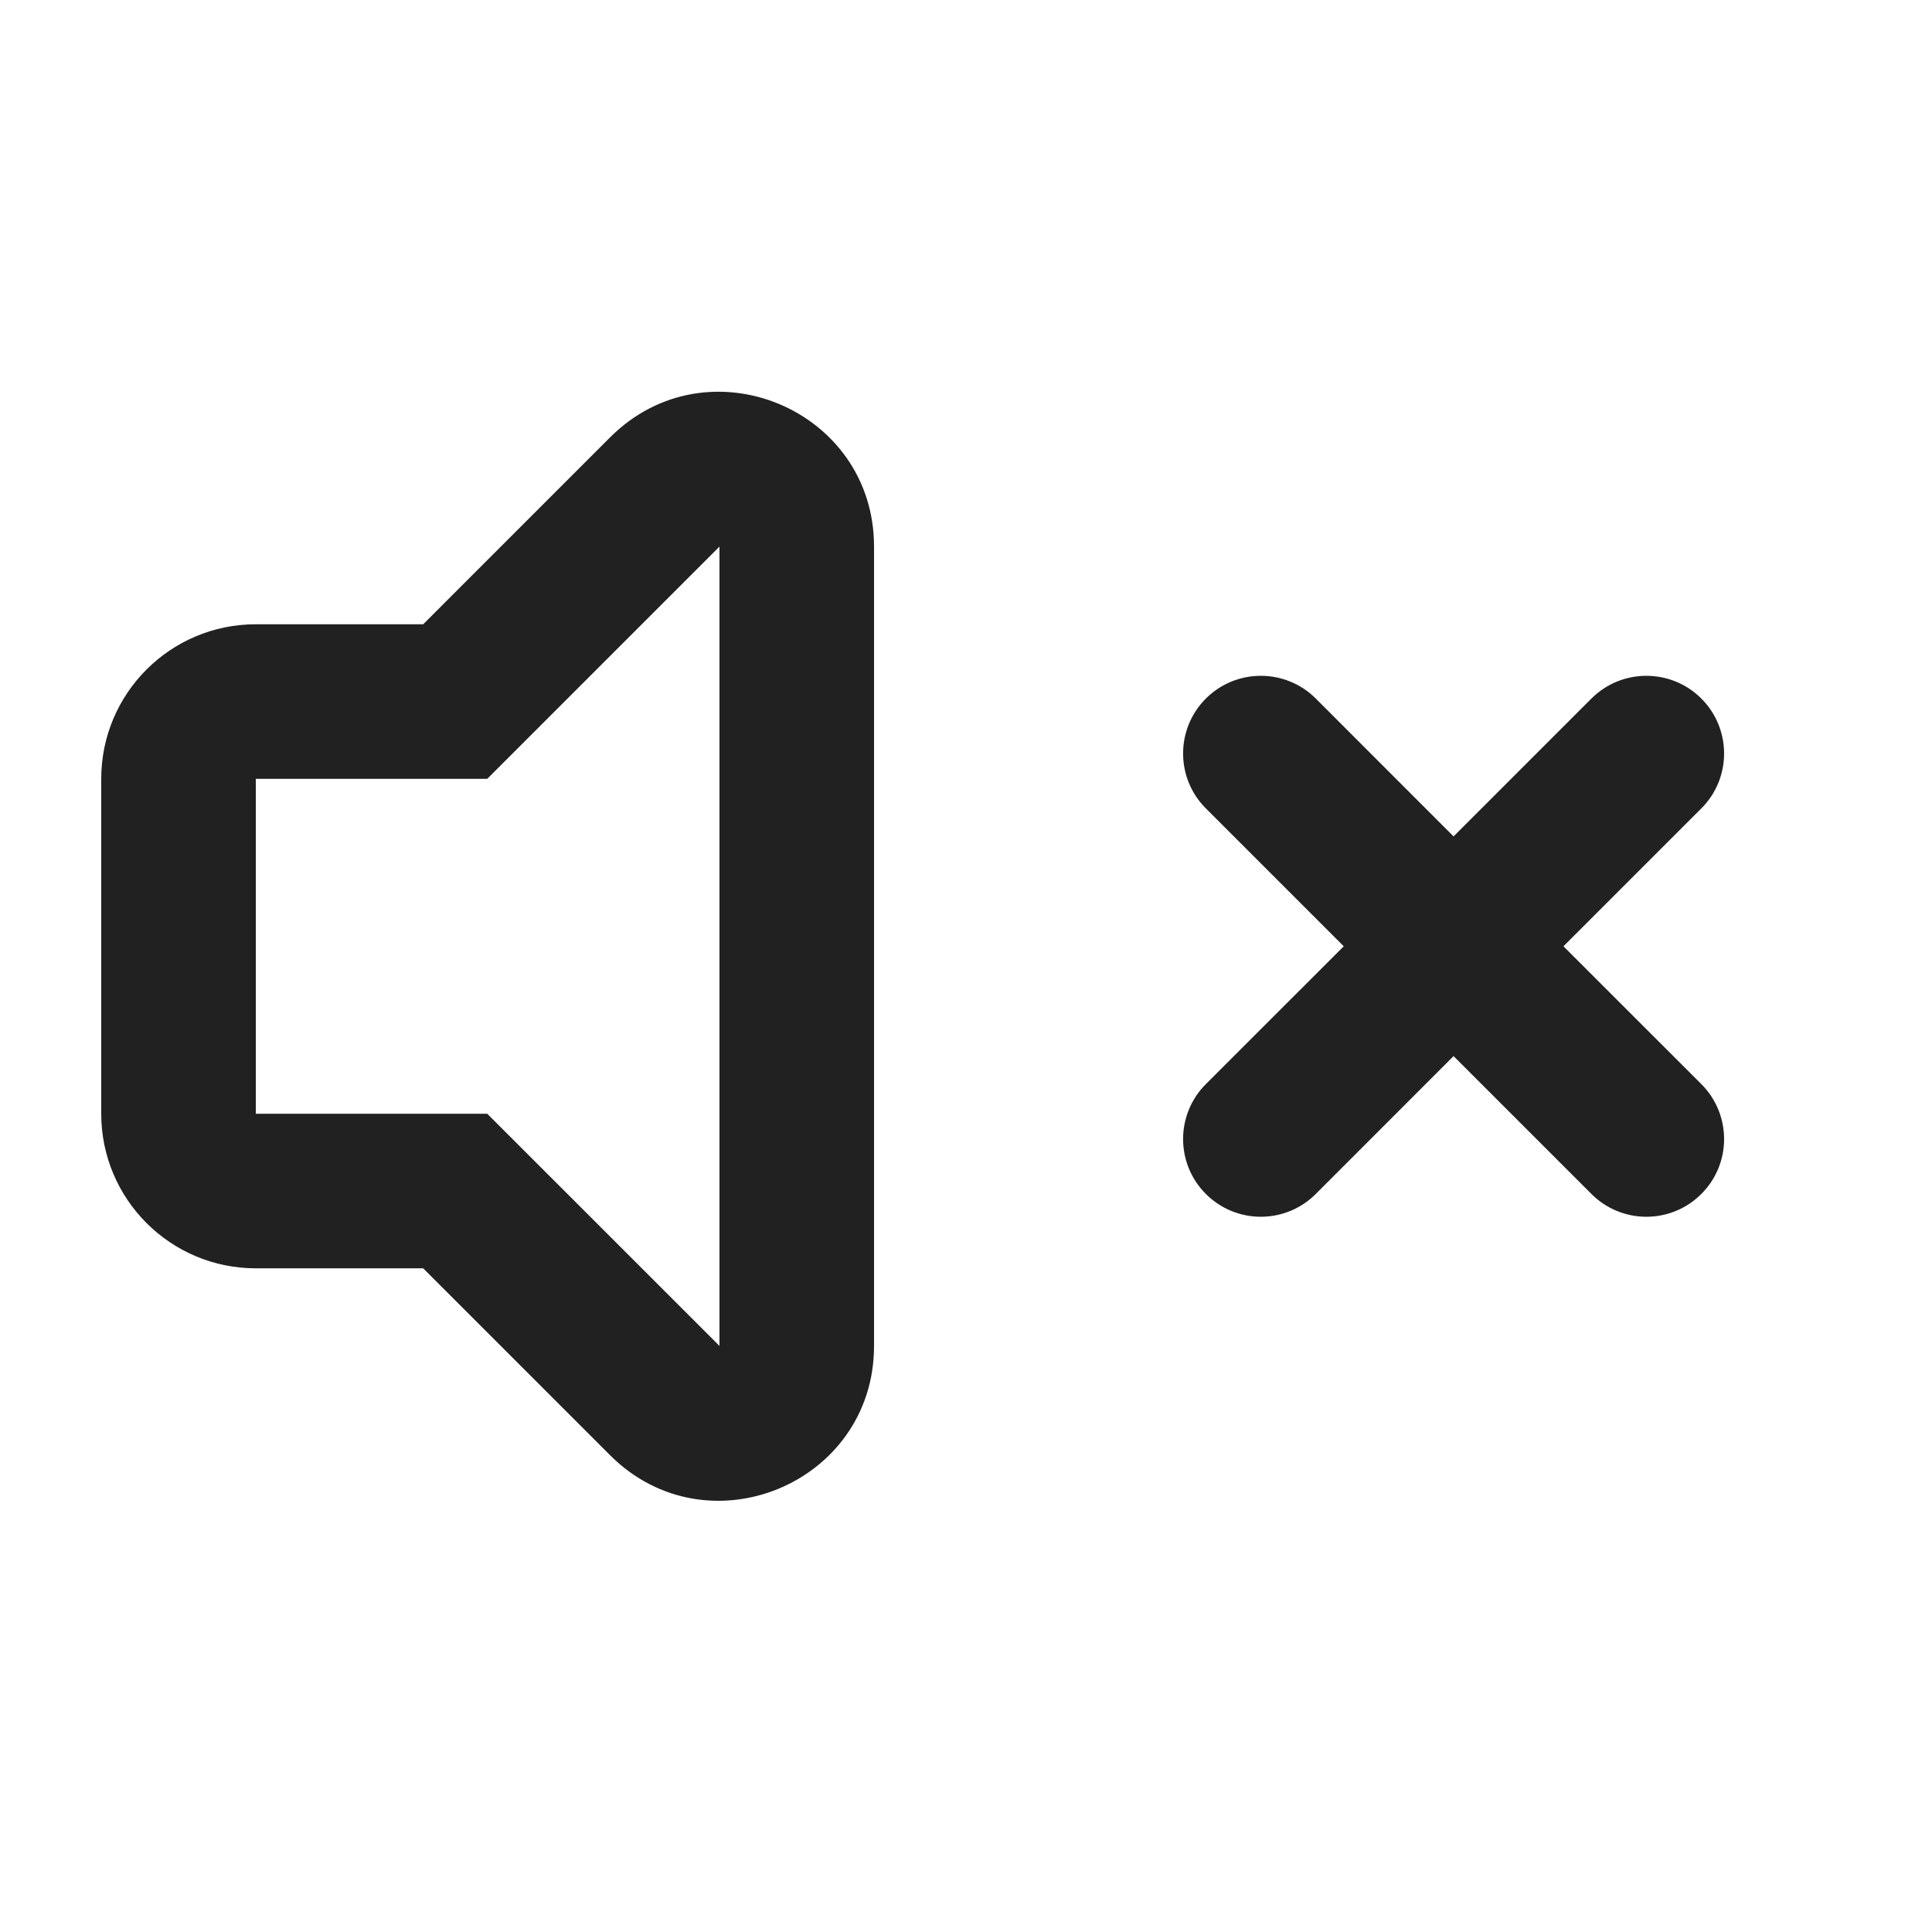
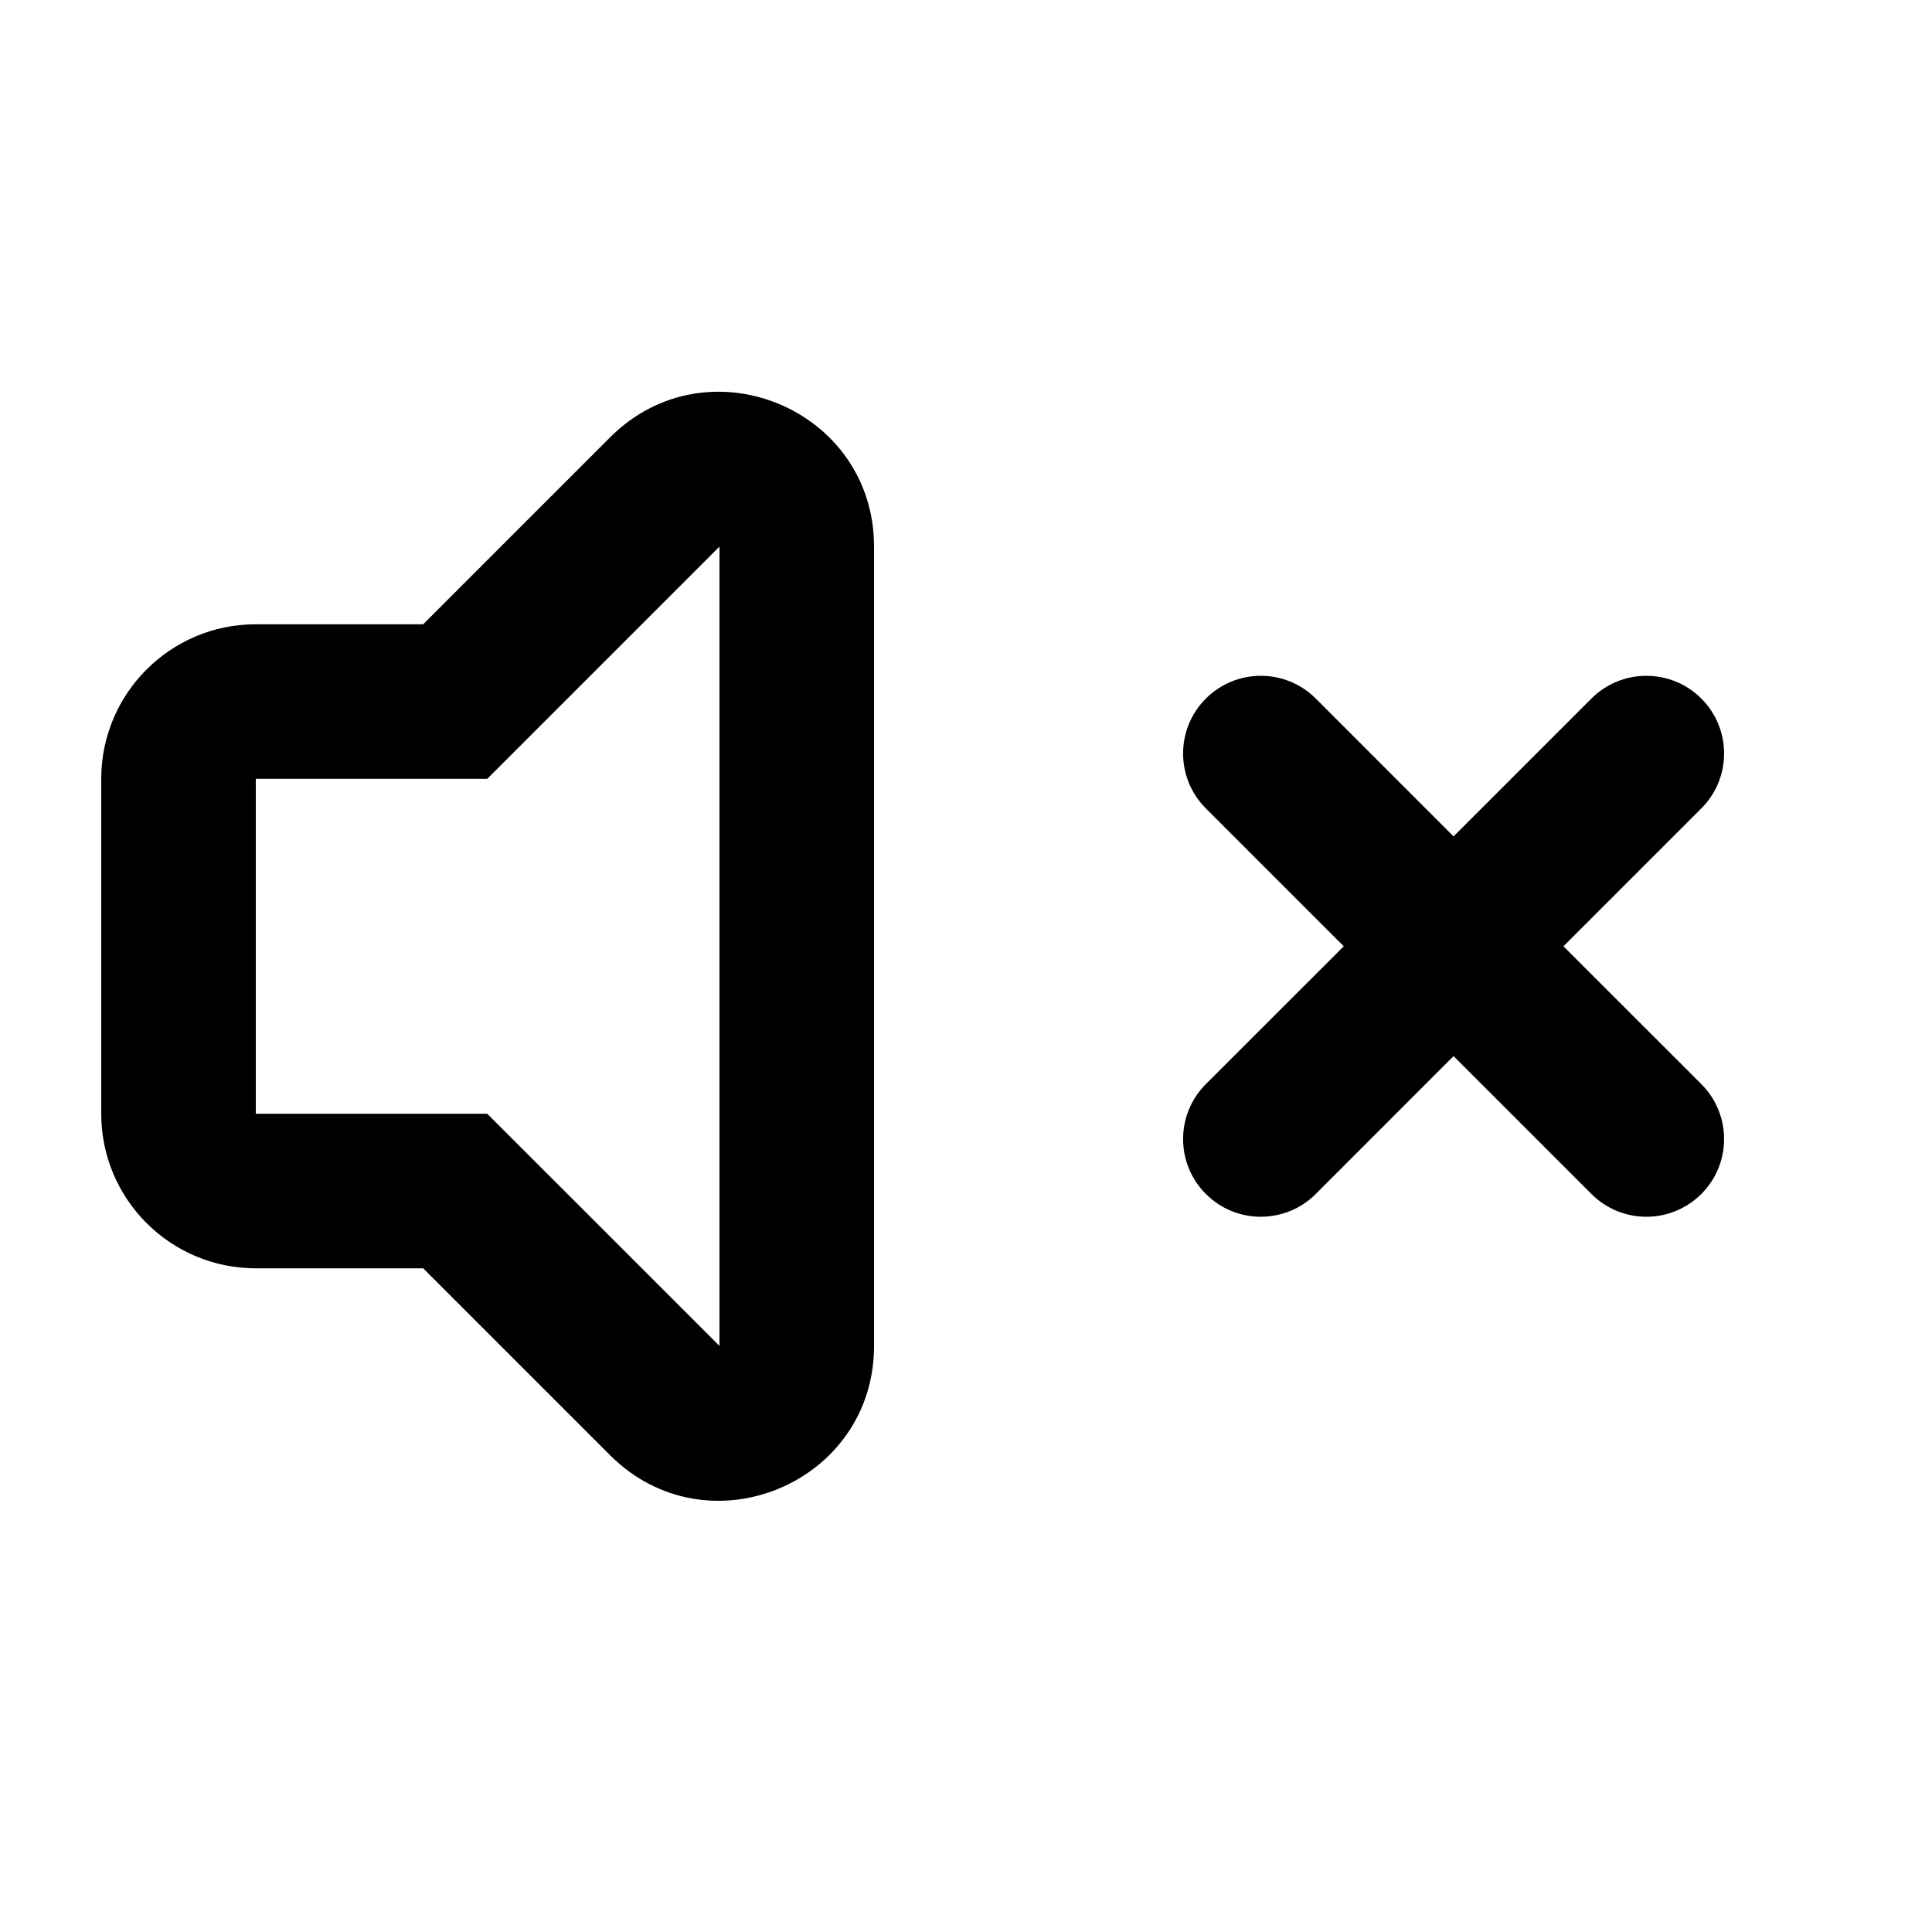
<svg xmlns="http://www.w3.org/2000/svg" width="25" height="25" viewBox="0 0 25 25" fill="none">
-   <path d="M7.895 18.831L5.476 16.412H3.31C2.205 16.412 1.31 15.516 1.31 14.412V10.078C1.31 8.974 2.205 8.078 3.31 8.078H5.476L7.895 5.659C9.155 4.399 11.31 5.291 11.31 7.073V17.416C11.31 19.198 9.155 20.09 7.895 18.831ZM6.305 10.078H3.31V14.412H6.305L9.31 17.416V7.073L6.305 10.078Z" fill="#212121" />
-   <path d="M17.026 9.039C16.633 8.647 15.997 8.647 15.604 9.039C15.211 9.432 15.211 10.068 15.604 10.461L17.388 12.245L15.604 14.028C15.211 14.421 15.211 15.058 15.604 15.45C15.997 15.843 16.633 15.843 17.026 15.45L18.809 13.666L20.593 15.45C20.986 15.843 21.622 15.843 22.015 15.45C22.408 15.058 22.408 14.421 22.015 14.028L20.231 12.245L22.015 10.461C22.408 10.069 22.408 9.432 22.015 9.039C21.622 8.647 20.986 8.647 20.593 9.039L18.809 10.823L17.026 9.039Z" fill="#212121" />
+   <path d="M7.895 18.831L5.476 16.412H3.31C2.205 16.412 1.31 15.516 1.31 14.412V10.078C1.31 8.974 2.205 8.078 3.31 8.078H5.476L7.895 5.659C9.155 4.399 11.31 5.291 11.31 7.073V17.416C11.31 19.198 9.155 20.09 7.895 18.831ZM6.305 10.078H3.31V14.412H6.305L9.31 17.416V7.073L6.305 10.078Z" fill="currentColor" />
+   <path d="M17.026 9.039C16.633 8.647 15.997 8.647 15.604 9.039C15.211 9.432 15.211 10.068 15.604 10.461L17.388 12.245L15.604 14.028C15.211 14.421 15.211 15.058 15.604 15.45C15.997 15.843 16.633 15.843 17.026 15.45L18.809 13.666L20.593 15.45C20.986 15.843 21.622 15.843 22.015 15.45C22.408 15.058 22.408 14.421 22.015 14.028L20.231 12.245L22.015 10.461C22.408 10.069 22.408 9.432 22.015 9.039C21.622 8.647 20.986 8.647 20.593 9.039L18.809 10.823L17.026 9.039Z" fill="currentColor" />
</svg>
